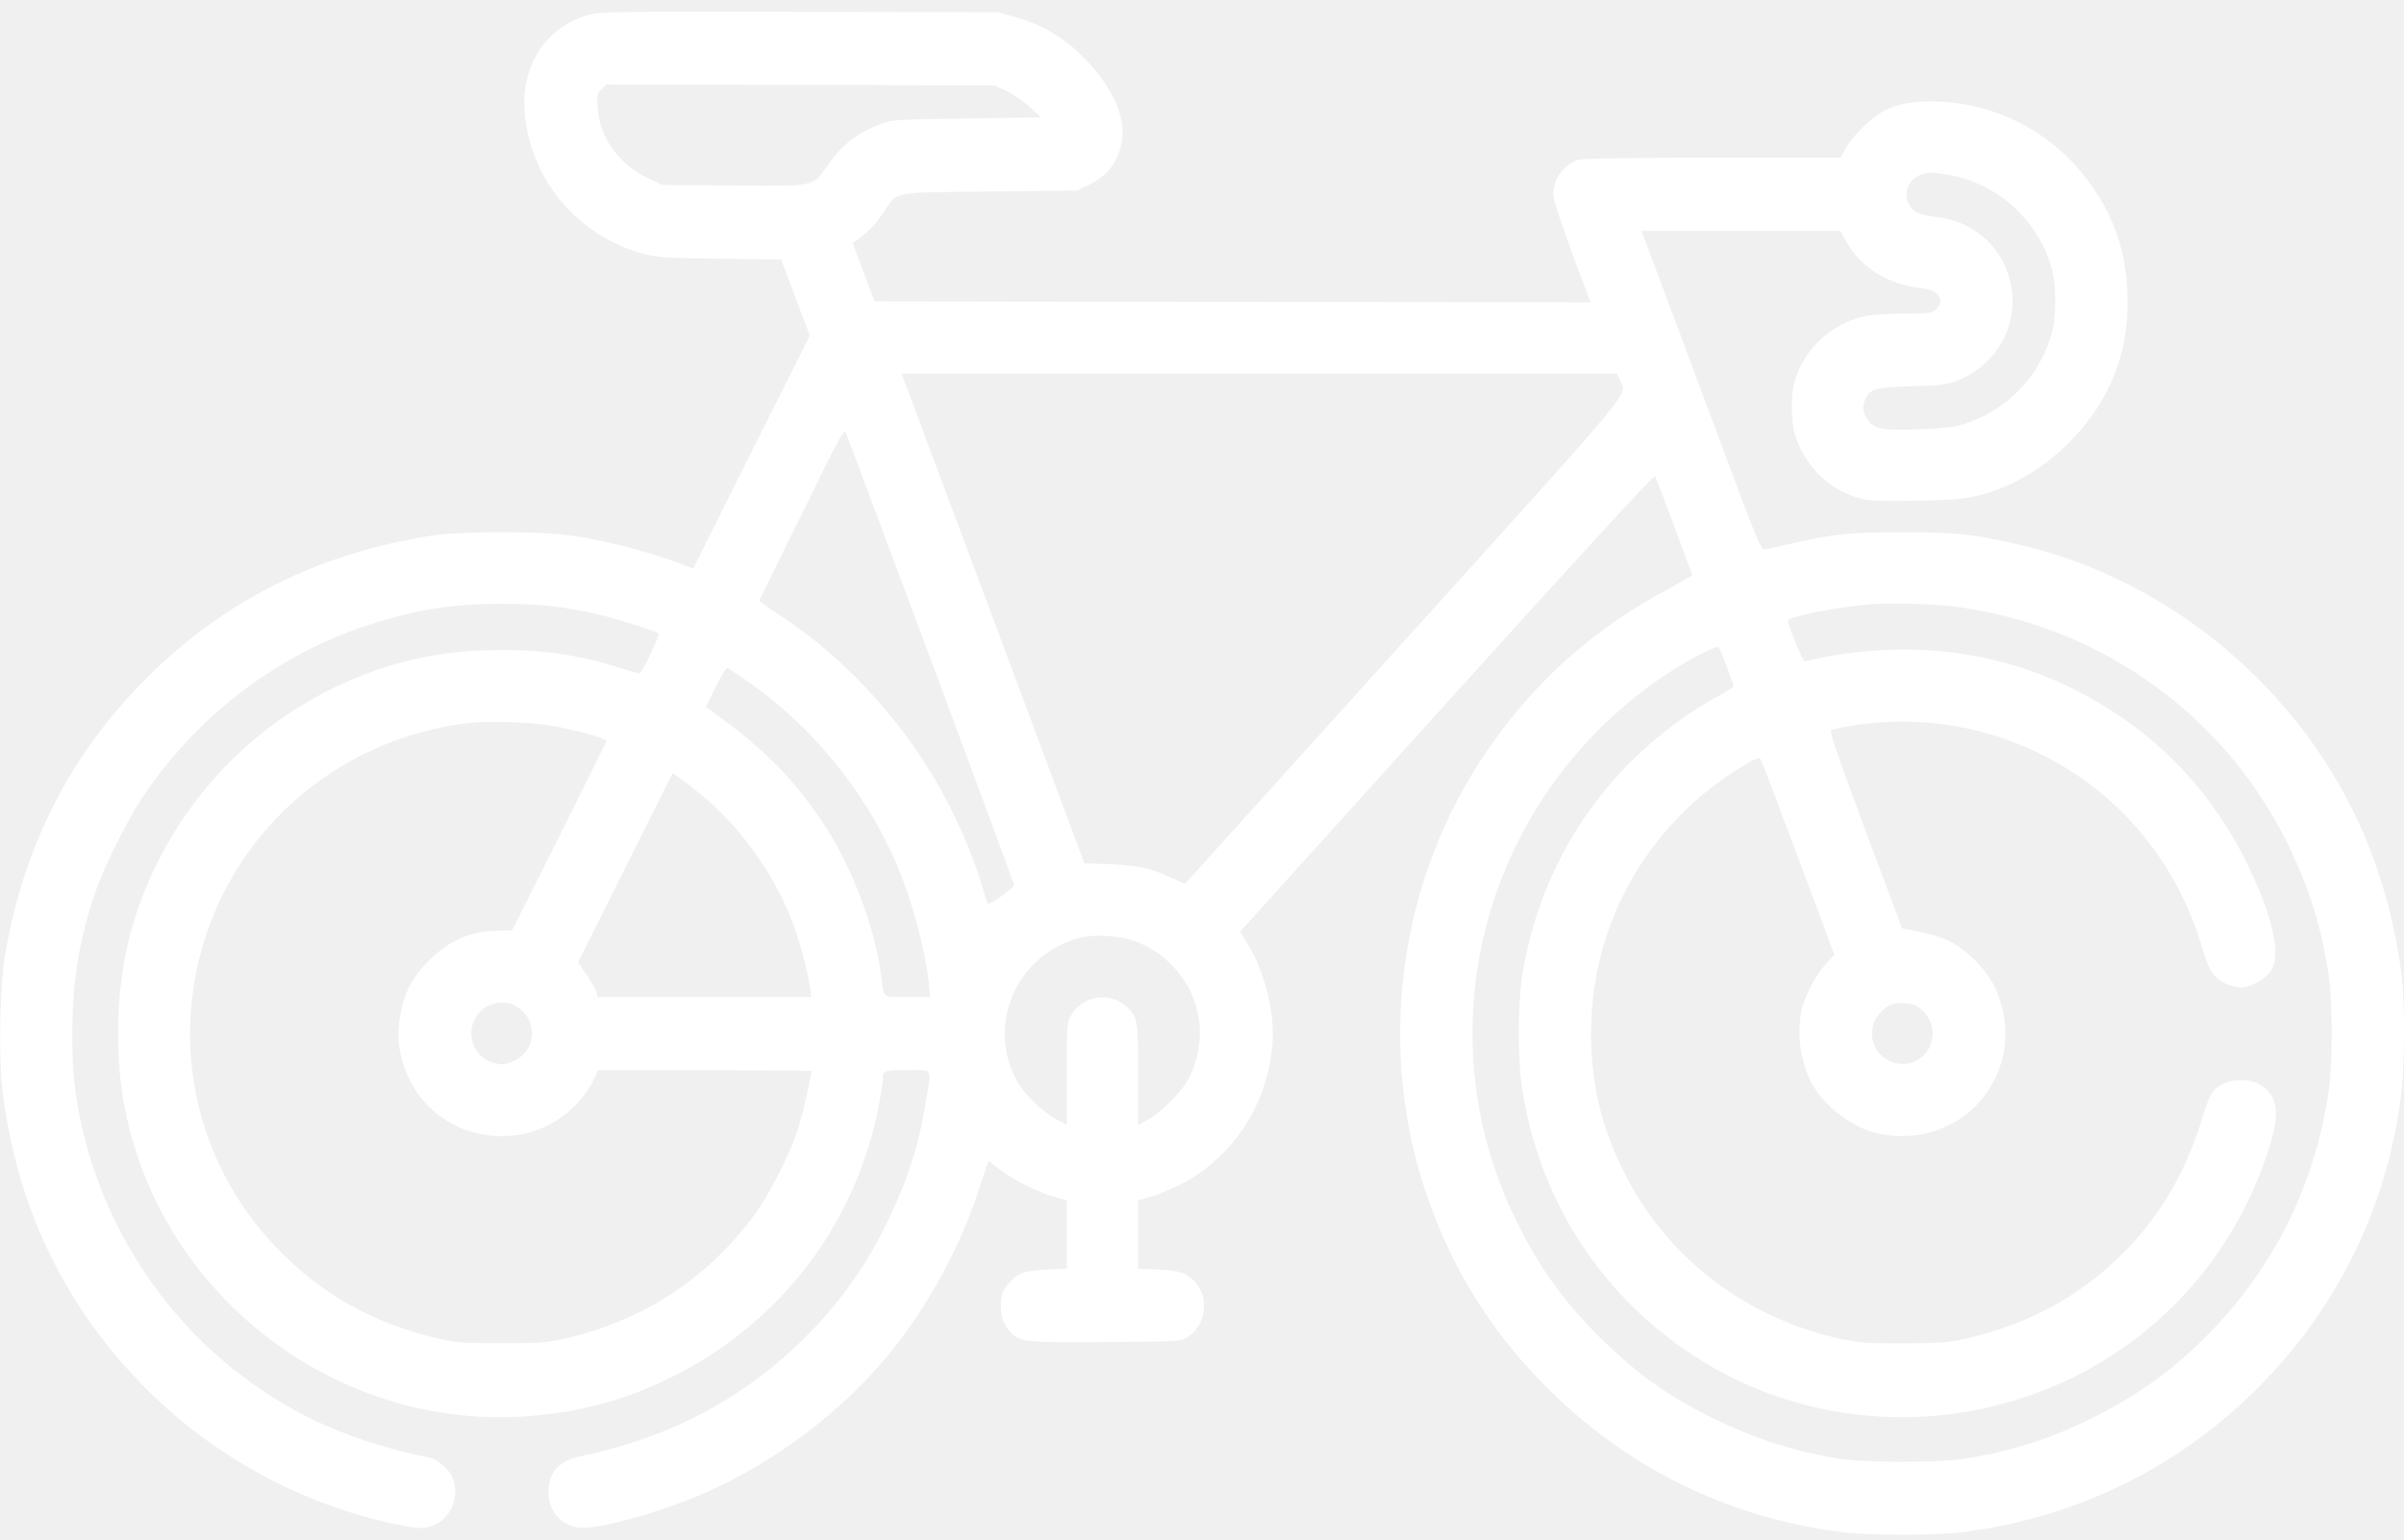
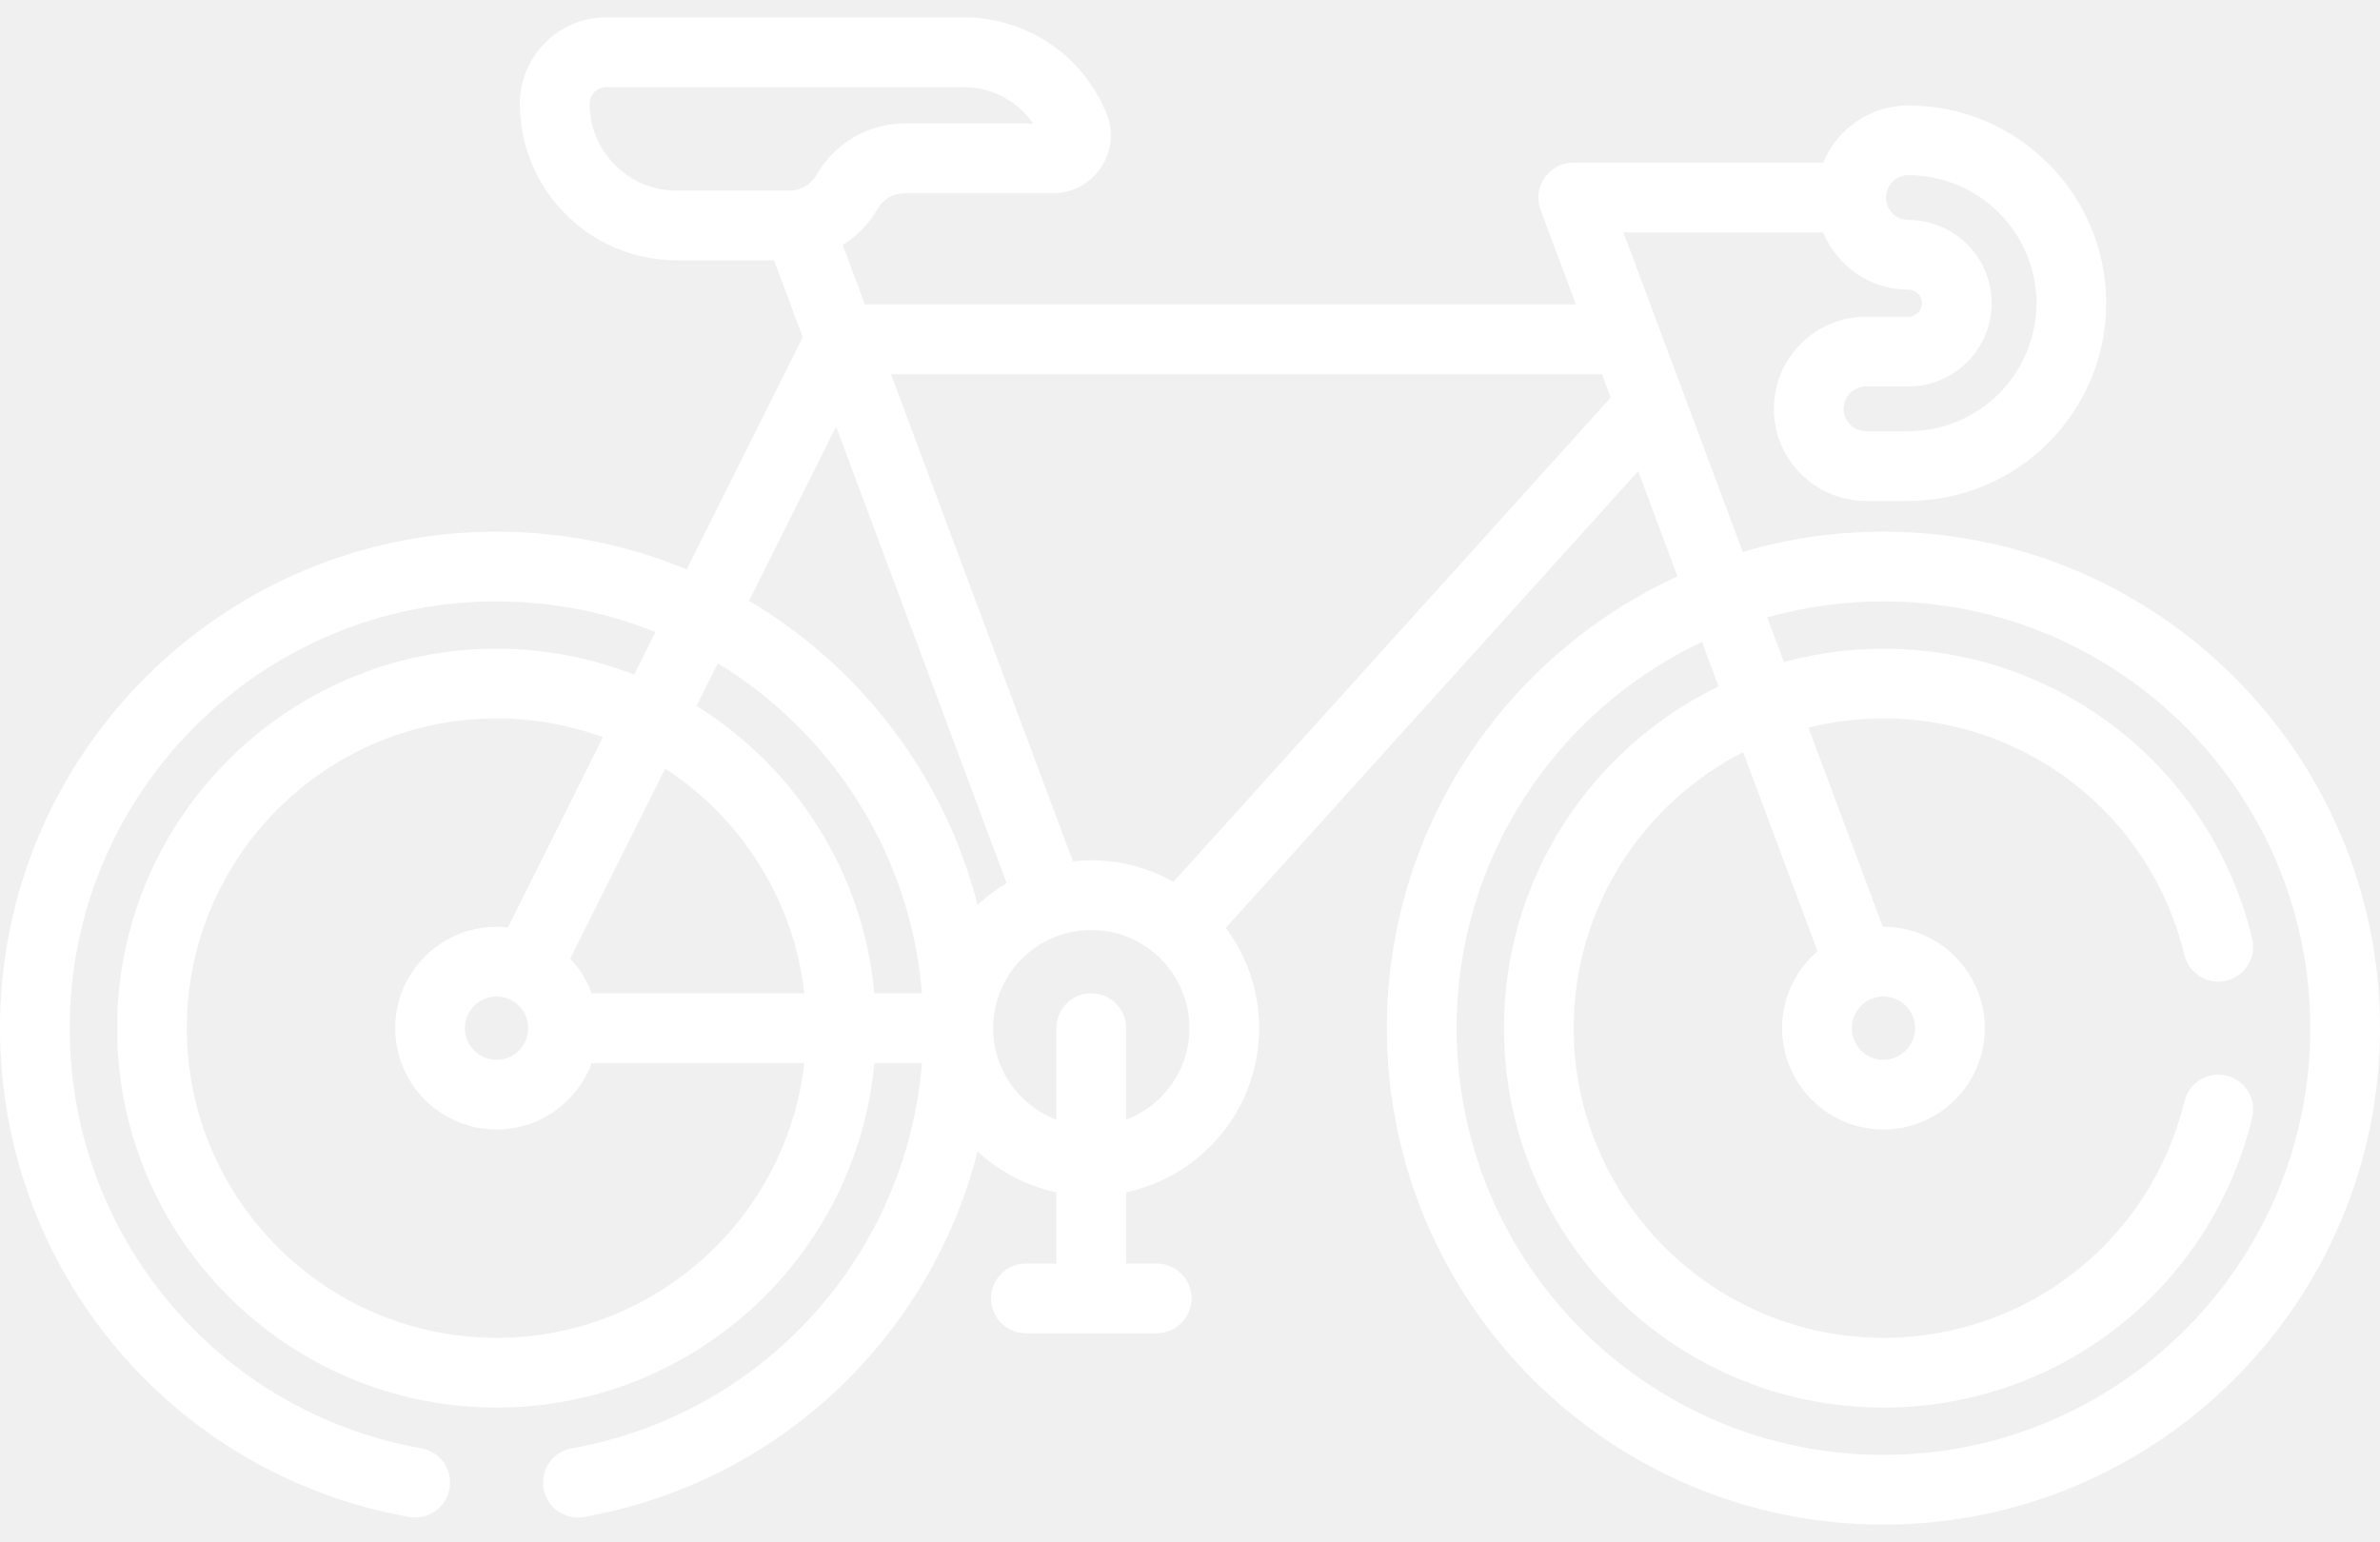
- <svg xmlns="http://www.w3.org/2000/svg" version="1.0" width="1280pt" height="820pt" viewBox="0 0 1280 820" preserveAspectRatio="xMidYMid meet">
-   <g transform="translate(0,820) scale(0.1,-0.1)" fill="#fff" stroke="none">
-     <path d="M3139 8122 c-226 -60 -363 -263 -346 -512 26 -361 278 -665 633 -762 72 -19 109 -22 406 -26 l327 -4 29 -76 c16 -43 50 -134 76 -203 l48 -126 -311 -620 -310 -621 -108 40 c-137 51 -373 111 -528 134 -168 26 -601 26 -760 1 -606 -97 -1100 -345 -1515 -759 -402 -402 -651 -886 -751 -1463 -31 -174 -38 -560 -14 -746 77 -618 336 -1149 769 -1581 359 -358 823 -610 1313 -714 135 -29 165 -29 219 -5 96 44 137 172 86 267 -16 30 -79 83 -105 88 -419 87 -714 215 -1014 442 -422 319 -731 803 -847 1324 -41 188 -51 283 -51 500 1 281 37 502 125 755 42 123 165 370 240 485 288 438 715 768 1205 929 256 84 450 115 720 115 203 0 336 -15 520 -59 98 -23 301 -88 313 -100 6 -6 -87 -203 -100 -211 -3 -2 -46 9 -95 25 -233 76 -457 107 -717 98 -246 -8 -449 -49 -665 -133 -471 -184 -854 -531 -1084 -981 -149 -292 -218 -586 -218 -922 0 -201 18 -348 62 -520 244 -948 1155 -1601 2127 -1523 280 23 504 83 747 202 577 281 983 805 1110 1431 14 70 25 138 25 152 0 56 3 57 131 57 140 0 129 18 99 -165 -38 -237 -95 -414 -201 -634 -114 -237 -253 -434 -433 -615 -328 -330 -721 -540 -1199 -641 -123 -26 -177 -86 -177 -195 0 -100 70 -178 168 -187 98 -10 443 87 671 188 379 168 734 439 986 751 195 241 364 551 461 844 l57 171 64 -48 c75 -57 203 -121 291 -145 l62 -17 0 -182 0 -182 -108 -5 c-116 -6 -149 -17 -193 -65 -40 -42 -50 -69 -50 -126 0 -62 10 -92 45 -134 53 -62 67 -64 511 -61 399 3 400 3 438 26 98 62 118 211 39 295 -46 48 -78 59 -194 65 l-108 5 0 182 0 182 48 13 c81 23 195 75 262 120 235 159 379 405 405 695 14 162 -36 374 -124 523 l-48 80 1101 1220 c723 800 1104 1215 1108 1207 8 -13 198 -522 198 -529 0 -2 -46 -29 -102 -59 -432 -228 -759 -523 -1021 -922 -446 -679 -555 -1556 -288 -2327 142 -411 362 -754 678 -1058 424 -409 953 -660 1543 -732 136 -16 485 -16 620 0 588 73 1116 323 1536 725 453 434 732 990 809 1607 18 145 20 474 4 618 -25 239 -99 520 -195 751 -328 782 -1042 1382 -1864 1565 -237 53 -317 61 -600 61 -283 0 -372 -9 -596 -61 -60 -14 -120 -27 -134 -30 -25 -5 -29 4 -324 798 -165 442 -308 824 -318 851 l-18 47 529 0 529 0 30 -53 c81 -144 222 -232 405 -252 91 -10 126 -64 74 -113 -22 -20 -33 -22 -168 -22 -86 0 -171 -6 -212 -15 -174 -37 -321 -173 -371 -344 -21 -71 -21 -211 0 -282 52 -176 198 -314 371 -349 38 -8 132 -10 287 -7 236 5 288 12 422 60 235 85 466 293 583 525 83 164 117 333 108 531 -10 236 -85 435 -235 621 -195 245 -496 390 -810 390 -120 0 -198 -18 -272 -63 -58 -35 -149 -127 -181 -184 l-30 -53 -677 0 c-435 0 -690 -4 -714 -10 -78 -22 -138 -102 -138 -183 0 -37 78 -263 189 -550 l11 -27 -1907 2 -1907 3 -58 155 -58 155 28 20 c60 45 94 80 137 145 75 113 30 104 565 110 l465 5 67 33 c105 51 164 139 174 255 11 118 -60 268 -190 404 -113 119 -229 190 -391 235 l-80 23 -1055 2 c-973 2 -1060 1 -1121 -15z m2224 -409 c37 -18 92 -56 123 -85 l56 -53 -393 -6 c-367 -5 -398 -7 -450 -26 -132 -49 -210 -108 -287 -216 -89 -125 -60 -118 -507 -115 l-380 3 -78 37 c-152 73 -255 218 -265 373 -4 69 -3 75 21 99 l26 26 1033 -2 1033 -3 68 -32z m5035 -449 c253 -51 463 -251 529 -504 22 -86 22 -243 -1 -330 -64 -239 -251 -428 -491 -495 -40 -11 -117 -19 -230 -22 -194 -6 -230 2 -265 59 -24 39 -25 69 -5 108 26 50 54 57 245 63 150 4 184 8 235 27 208 79 329 283 295 498 -32 198 -187 349 -387 374 -103 14 -132 25 -154 62 -50 82 10 175 114 176 21 0 73 -7 115 -16z m-1772 -1091 c35 -83 120 19 -1149 -1387 l-1168 -1294 -72 33 c-112 51 -178 66 -328 72 l-135 5 -469 1257 c-258 691 -477 1277 -487 1304 l-18 47 1905 0 1905 0 16 -37z m-3666 -1497 c242 -649 440 -1185 439 -1190 -1 -16 -131 -108 -139 -99 -4 4 -17 44 -29 88 -33 117 -104 293 -177 435 -206 407 -540 780 -912 1020 -56 36 -100 68 -99 71 1 4 103 212 227 463 223 454 224 456 237 423 7 -17 211 -563 453 -1211z m5480 289 c253 -38 478 -108 696 -215 460 -227 823 -591 1049 -1053 111 -228 172 -424 212 -677 24 -158 24 -490 0 -648 -75 -485 -287 -914 -623 -1262 -193 -200 -389 -342 -639 -465 -215 -106 -401 -167 -650 -211 -141 -26 -565 -26 -710 -1 -239 42 -435 106 -650 211 -237 117 -394 227 -583 410 -203 196 -343 388 -467 641 -508 1029 -169 2268 796 2913 109 72 269 156 279 146 10 -10 80 -194 80 -209 0 -5 -30 -26 -68 -45 -155 -80 -340 -218 -476 -354 -314 -314 -513 -708 -582 -1151 -23 -148 -23 -440 0 -590 89 -582 403 -1080 886 -1407 718 -485 1676 -458 2375 67 327 246 572 588 705 985 66 194 64 288 -7 352 -75 68 -221 59 -281 -17 -12 -16 -34 -67 -48 -114 -81 -274 -198 -490 -366 -678 -239 -268 -547 -446 -913 -525 -85 -19 -132 -22 -320 -23 -194 0 -233 3 -329 23 -503 108 -920 424 -1150 871 -138 269 -194 525 -183 826 22 559 323 1064 807 1355 68 41 87 48 94 37 5 -7 95 -245 201 -528 l192 -514 -49 -53 c-54 -61 -111 -171 -127 -250 -26 -123 -1 -282 61 -391 69 -122 219 -232 356 -260 185 -38 377 16 506 143 141 140 195 338 146 530 -26 103 -69 177 -149 256 -92 90 -170 127 -340 157 l-43 8 -196 523 c-153 412 -192 526 -182 532 8 5 41 13 74 19 358 64 709 16 1031 -140 427 -207 739 -581 874 -1048 33 -114 58 -151 126 -182 22 -10 56 -19 76 -19 50 0 129 43 159 87 58 85 13 289 -124 570 -207 424 -527 741 -957 948 -422 203 -906 249 -1399 133 -11 -3 -90 187 -90 217 0 19 250 70 422 85 125 12 372 4 498 -15z m-6468 -388 c340 -231 638 -594 801 -977 86 -203 153 -453 173 -642 l6 -68 -121 0 c-138 0 -122 -15 -141 125 -33 246 -152 562 -295 782 -162 249 -324 414 -609 618 l-28 20 53 107 c30 61 57 104 63 101 6 -4 50 -33 98 -66z m-1037 -242 c121 -20 295 -68 295 -81 0 -2 -113 -230 -251 -506 l-252 -503 -76 -2 c-146 -2 -260 -52 -366 -158 -82 -82 -118 -144 -145 -251 -35 -137 -20 -269 47 -397 169 -323 616 -388 873 -127 41 41 77 91 96 128 l29 62 568 0 c312 0 567 -2 567 -4 0 -29 -48 -238 -71 -309 -43 -136 -157 -357 -239 -467 -254 -339 -596 -559 -1015 -652 -87 -19 -129 -22 -325 -22 -195 0 -238 3 -323 22 -354 79 -639 238 -880 492 -308 323 -471 755 -454 1195 33 830 660 1501 1492 1595 103 11 315 4 430 -15z m797 -366 c203 -166 384 -416 483 -668 38 -96 88 -279 98 -363 l7 -48 -569 0 -569 0 -6 24 c-3 14 -27 55 -52 93 l-46 68 251 503 252 504 30 -20 c17 -11 72 -53 121 -93z m2300 -778 c83 -29 145 -68 208 -132 157 -160 193 -393 92 -599 -33 -68 -149 -186 -219 -223 l-53 -28 0 266 c0 292 -2 306 -59 361 -86 84 -235 63 -296 -40 -25 -43 -25 -43 -25 -315 l0 -272 -58 31 c-75 40 -172 136 -211 209 -160 302 7 672 342 757 69 18 206 11 279 -15z m-3293 -346 c126 -65 124 -238 -3 -296 -51 -23 -74 -23 -127 -3 -109 44 -134 190 -47 271 46 43 124 56 177 28z m7479 -12 c69 -51 91 -135 56 -209 -33 -70 -114 -106 -186 -85 -144 43 -164 221 -34 303 40 25 125 20 164 -9z" />
-   </g>
+ <svg xmlns="http://www.w3.org/2000/svg" width="125" height="81" viewBox="0 0 125 81" fill="none">
+   <path d="M21.487 79.684C22.484 79.859 23.433 79.197 23.61 78.201C23.788 77.206 23.124 76.255 22.128 76.079C11.428 74.176 3.662 64.894 3.662 54.008C3.662 41.646 13.719 31.59 26.08 31.59C29.028 31.59 31.845 32.163 34.426 33.202L33.309 35.439C31.066 34.562 28.629 34.076 26.08 34.076C15.09 34.076 6.149 43.017 6.149 54.008C6.149 64.998 15.09 73.939 26.08 73.939C36.452 73.939 44.996 65.973 45.923 55.839H48.421C47.606 65.92 40.126 74.284 30.032 76.079C29.036 76.255 28.372 77.206 28.55 78.201C28.707 79.089 29.48 79.712 30.35 79.712C30.457 79.712 30.565 79.703 30.673 79.684C40.93 77.86 48.865 70.208 51.344 60.487C52.487 61.541 53.908 62.298 55.484 62.632V66.374H53.88C52.868 66.374 52.049 67.193 52.049 68.205C52.049 69.216 52.868 70.036 53.88 70.036H60.75C61.761 70.036 62.581 69.216 62.581 68.205C62.581 67.193 61.761 66.374 60.75 66.374H59.146V62.632C63.132 61.786 66.132 58.241 66.132 54.007C66.132 52.034 65.48 50.21 64.381 48.74L86.04 24.751L88.104 30.278C79.107 34.396 72.84 43.483 72.84 54.007C72.84 68.388 84.54 80.087 98.92 80.087C113.3 80.087 125 68.388 125 54.007C125 39.627 113.3 27.927 98.92 27.927C96.355 27.927 93.876 28.301 91.533 28.994L85.265 12.209H95.756C96.48 13.971 98.212 15.216 100.231 15.216C100.623 15.216 100.942 15.535 100.942 15.927C100.942 16.319 100.623 16.637 100.231 16.637H98.002C95.335 16.637 93.165 18.808 93.165 21.475C93.165 24.142 95.335 26.312 98.002 26.312H100.231C105.958 26.312 110.618 21.653 110.618 15.926C110.618 10.2 105.958 5.54 100.231 5.54C98.212 5.54 96.48 6.785 95.756 8.547H82.627C81.375 8.547 80.459 9.803 80.911 11.018L82.769 15.991H45.426L44.26 12.87C45.003 12.409 45.635 11.767 46.081 10.983C46.374 10.467 46.925 10.146 47.519 10.146H55.306C57.46 10.146 58.928 7.96 58.117 5.965L58.116 5.965C56.865 2.895 53.915 0.911 50.599 0.911H31.841C29.339 0.911 27.304 2.947 27.304 5.448C27.304 9.983 30.993 13.673 35.529 13.673H40.651L42.161 17.717L36.067 29.916C32.989 28.635 29.616 27.927 26.08 27.927C11.7 27.927 0 39.627 0 54.008C0 66.672 9.037 77.471 21.487 79.684ZM98.92 31.59C111.281 31.59 121.338 41.646 121.338 54.008C121.338 66.369 111.281 76.425 98.92 76.425C86.558 76.425 76.502 66.369 76.502 54.008C76.502 45.053 81.78 37.308 89.389 33.72L90.262 36.057C83.597 39.285 78.989 46.118 78.989 54.008C78.989 64.998 87.93 73.939 98.92 73.939C108.153 73.939 116.117 67.677 118.288 58.711C118.526 57.728 117.922 56.739 116.939 56.501C115.956 56.262 114.967 56.866 114.729 57.849C112.957 65.166 106.457 70.276 98.92 70.276C89.95 70.276 82.651 62.978 82.651 54.007C82.651 47.688 86.275 42.203 91.552 39.51L95.457 49.969C94.319 50.946 93.596 52.393 93.596 54.008C93.596 56.943 95.984 59.331 98.92 59.331C101.856 59.331 104.244 56.943 104.244 54.008C104.244 51.072 101.856 48.684 98.92 48.684C98.909 48.684 98.898 48.684 98.887 48.684L94.981 38.223C96.243 37.908 97.562 37.738 98.92 37.738C106.457 37.738 112.958 42.849 114.729 50.165C114.967 51.148 115.956 51.752 116.94 51.514C117.923 51.276 118.526 50.286 118.288 49.304C116.118 40.337 108.153 34.076 98.92 34.076C97.112 34.076 95.36 34.322 93.693 34.776L92.819 32.433C94.759 31.884 96.805 31.59 98.92 31.59ZM98.92 52.346C99.837 52.346 100.582 53.092 100.582 54.008C100.582 54.924 99.837 55.67 98.92 55.67C98.004 55.67 97.258 54.924 97.258 54.008C97.258 53.092 98.004 52.346 98.92 52.346ZM37.7 34.843C43.677 38.48 47.826 44.834 48.423 52.177H45.923C45.34 45.806 41.748 40.295 36.583 37.079L37.7 34.843ZM31.08 52.176C30.829 51.494 30.44 50.877 29.95 50.357L34.938 40.372C38.911 42.962 41.687 47.237 42.243 52.176H31.08ZM26.08 52.346C26.996 52.346 27.742 53.092 27.742 54.008C27.742 54.924 26.996 55.67 26.08 55.67C25.163 55.67 24.418 54.924 24.418 54.008C24.418 53.092 25.163 52.346 26.08 52.346ZM26.08 70.276C17.11 70.276 9.811 62.978 9.811 54.008C9.811 45.037 17.11 37.738 26.08 37.738C28.042 37.738 29.923 38.087 31.666 38.727L26.675 48.718C26.48 48.696 26.281 48.684 26.08 48.684C23.145 48.684 20.756 51.072 20.756 54.008C20.756 56.943 23.144 59.331 26.08 59.331C28.372 59.331 30.331 57.875 31.08 55.839H42.243C41.33 63.95 34.431 70.276 26.08 70.276ZM59.146 58.82V54.008C59.146 52.996 58.327 52.176 57.315 52.176C56.304 52.176 55.484 52.996 55.484 54.008V58.82C53.544 58.08 52.16 56.205 52.16 54.008C52.16 51.165 54.473 48.853 57.315 48.853C60.157 48.853 62.47 51.165 62.47 54.008C62.47 56.205 61.086 58.08 59.146 58.82ZM100.231 9.203C103.939 9.203 106.955 12.219 106.955 15.927C106.955 19.635 103.939 22.651 100.231 22.651H98.002C97.354 22.651 96.827 22.124 96.827 21.476C96.827 20.828 97.354 20.3 98.002 20.3H100.231C102.642 20.3 104.604 18.338 104.604 15.927C104.604 13.516 102.642 11.555 100.231 11.555C99.583 11.555 99.056 11.027 99.056 10.379C99.056 9.731 99.583 9.203 100.231 9.203ZM84.136 19.654L84.596 20.886L61.63 46.323C60.353 45.603 58.882 45.191 57.315 45.191C56.989 45.191 56.668 45.21 56.35 45.245L46.794 19.654H84.136V19.654ZM30.966 5.449C30.966 4.967 31.358 4.574 31.84 4.574H50.599C52.085 4.574 53.438 5.301 54.258 6.484H47.519C45.611 6.484 43.839 7.515 42.896 9.175C42.603 9.691 42.051 10.012 41.457 10.012H35.528C33.013 10.012 30.966 7.965 30.966 5.449ZM43.912 22.407L52.871 46.397C52.322 46.719 51.81 47.098 51.345 47.527C49.607 40.756 45.211 35.04 39.341 31.559L43.912 22.407Z" fill="white" />
</svg>
